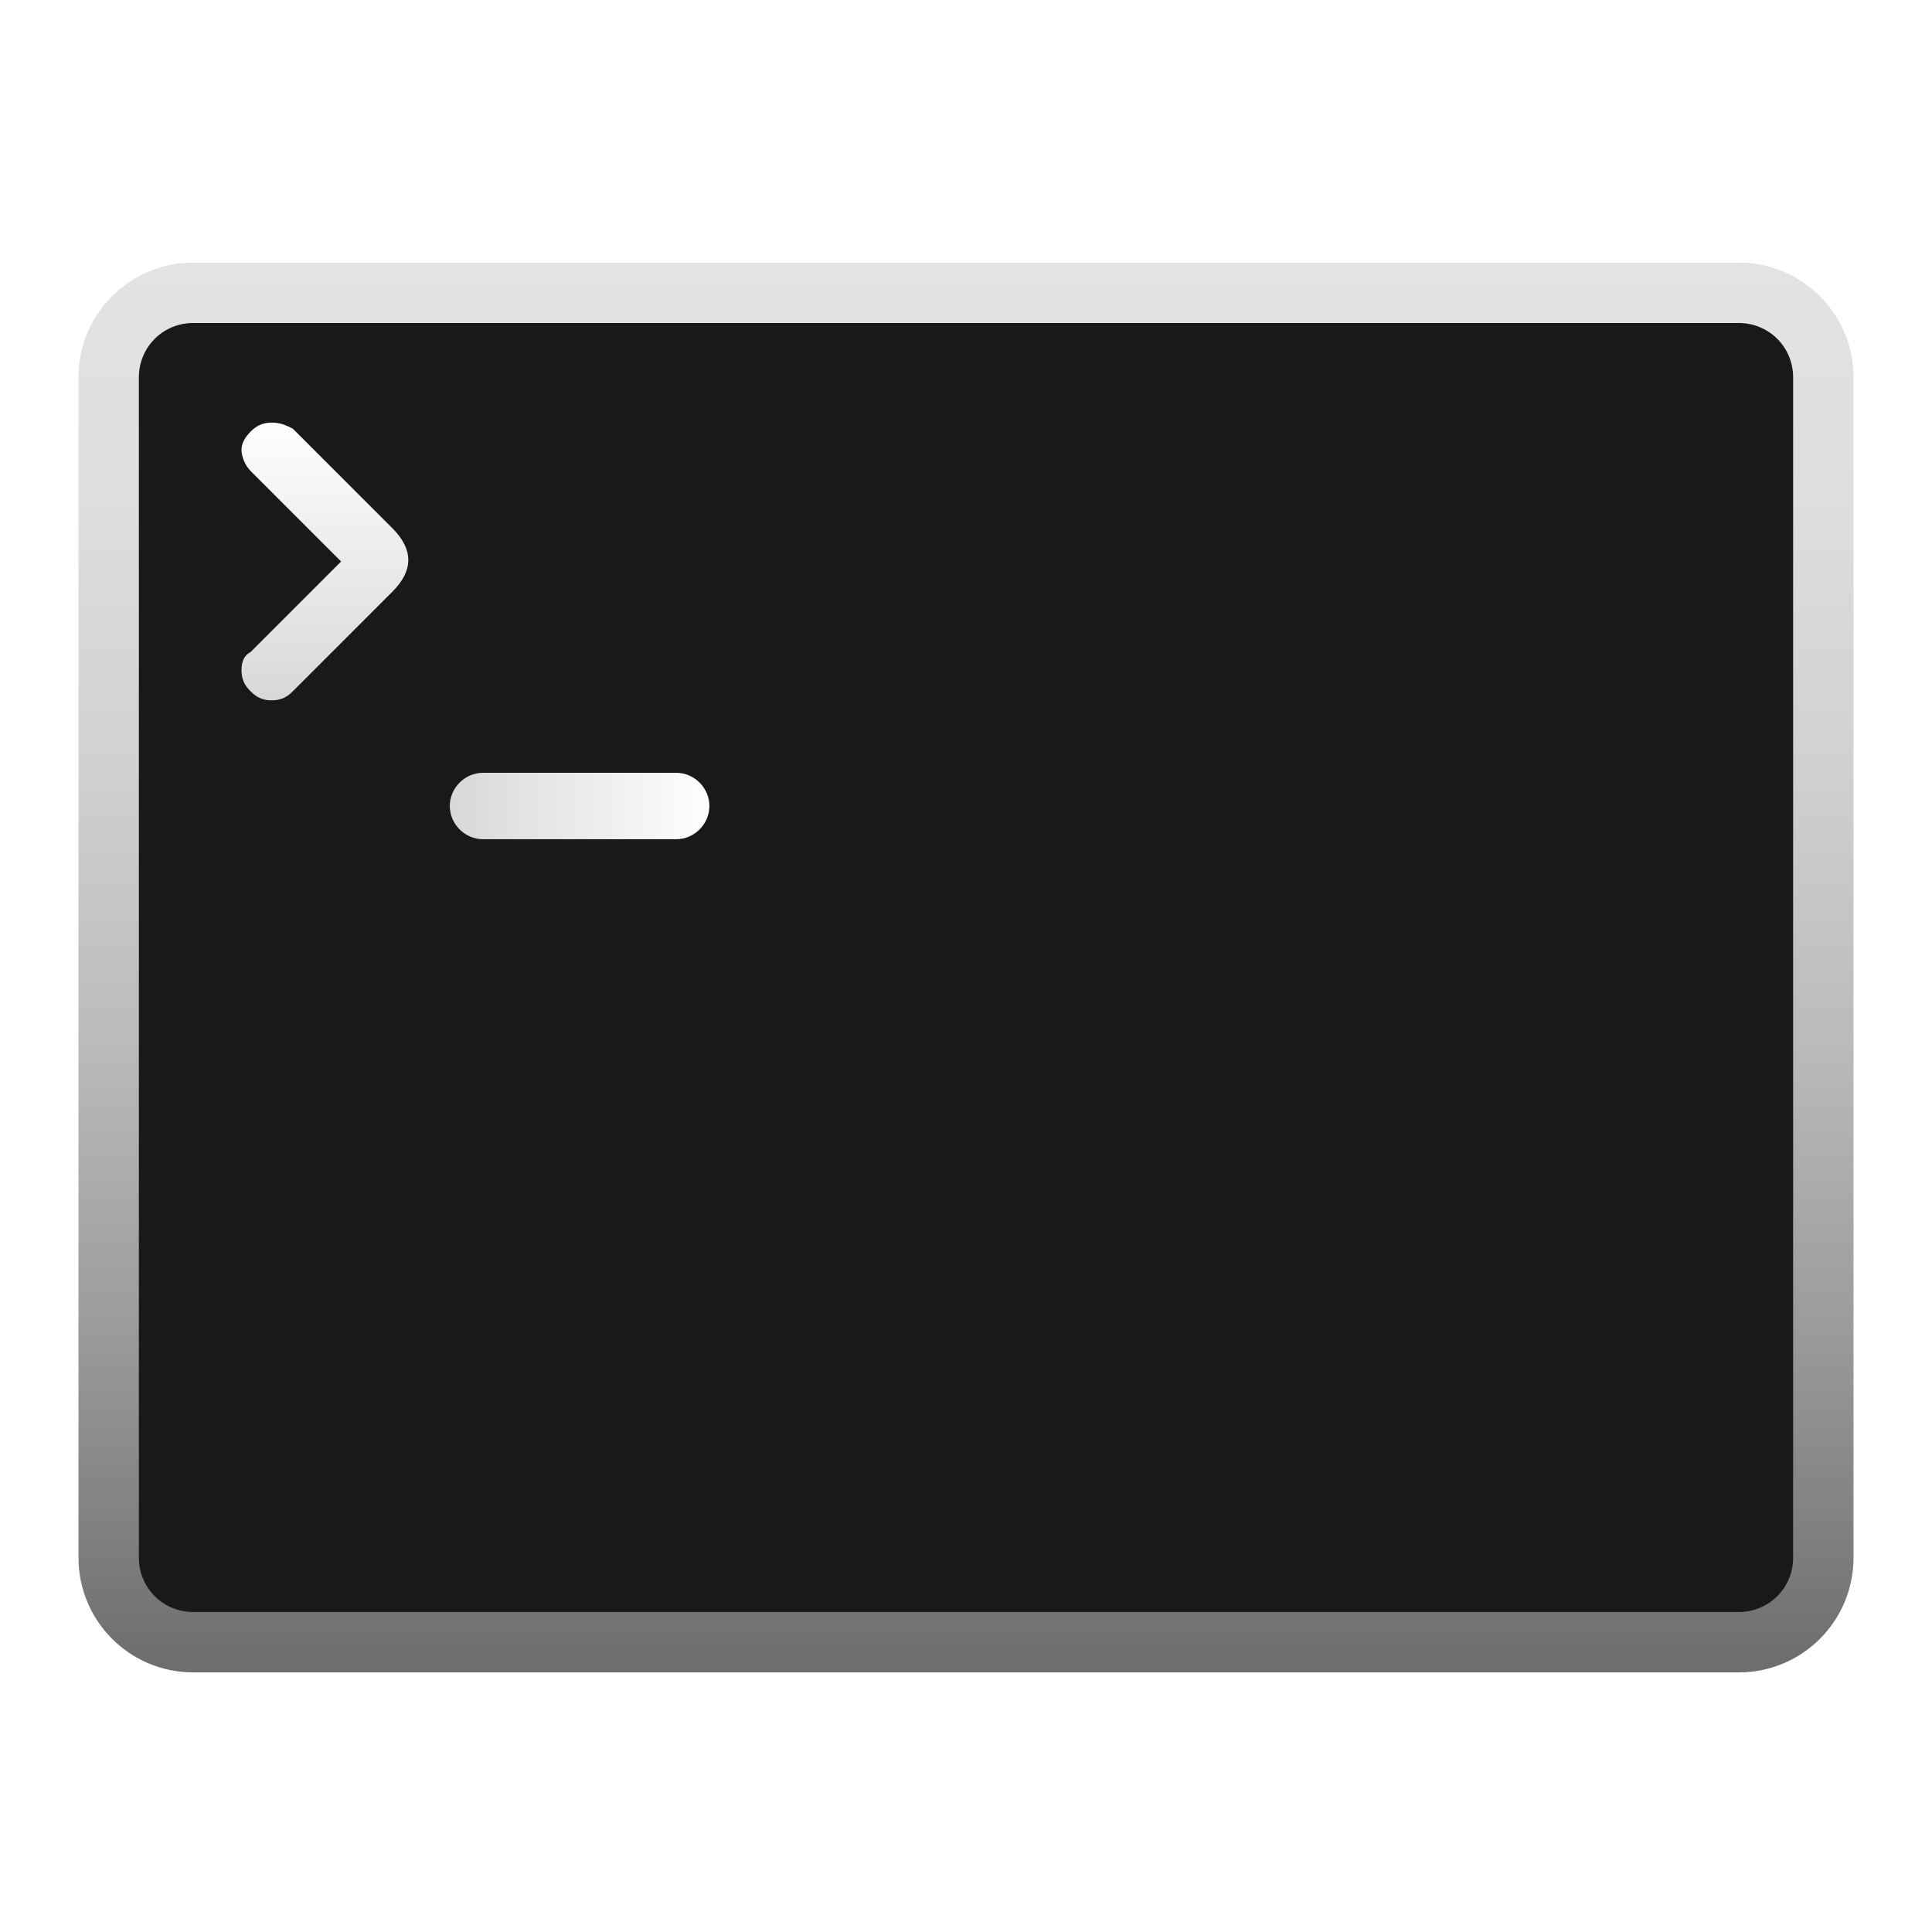
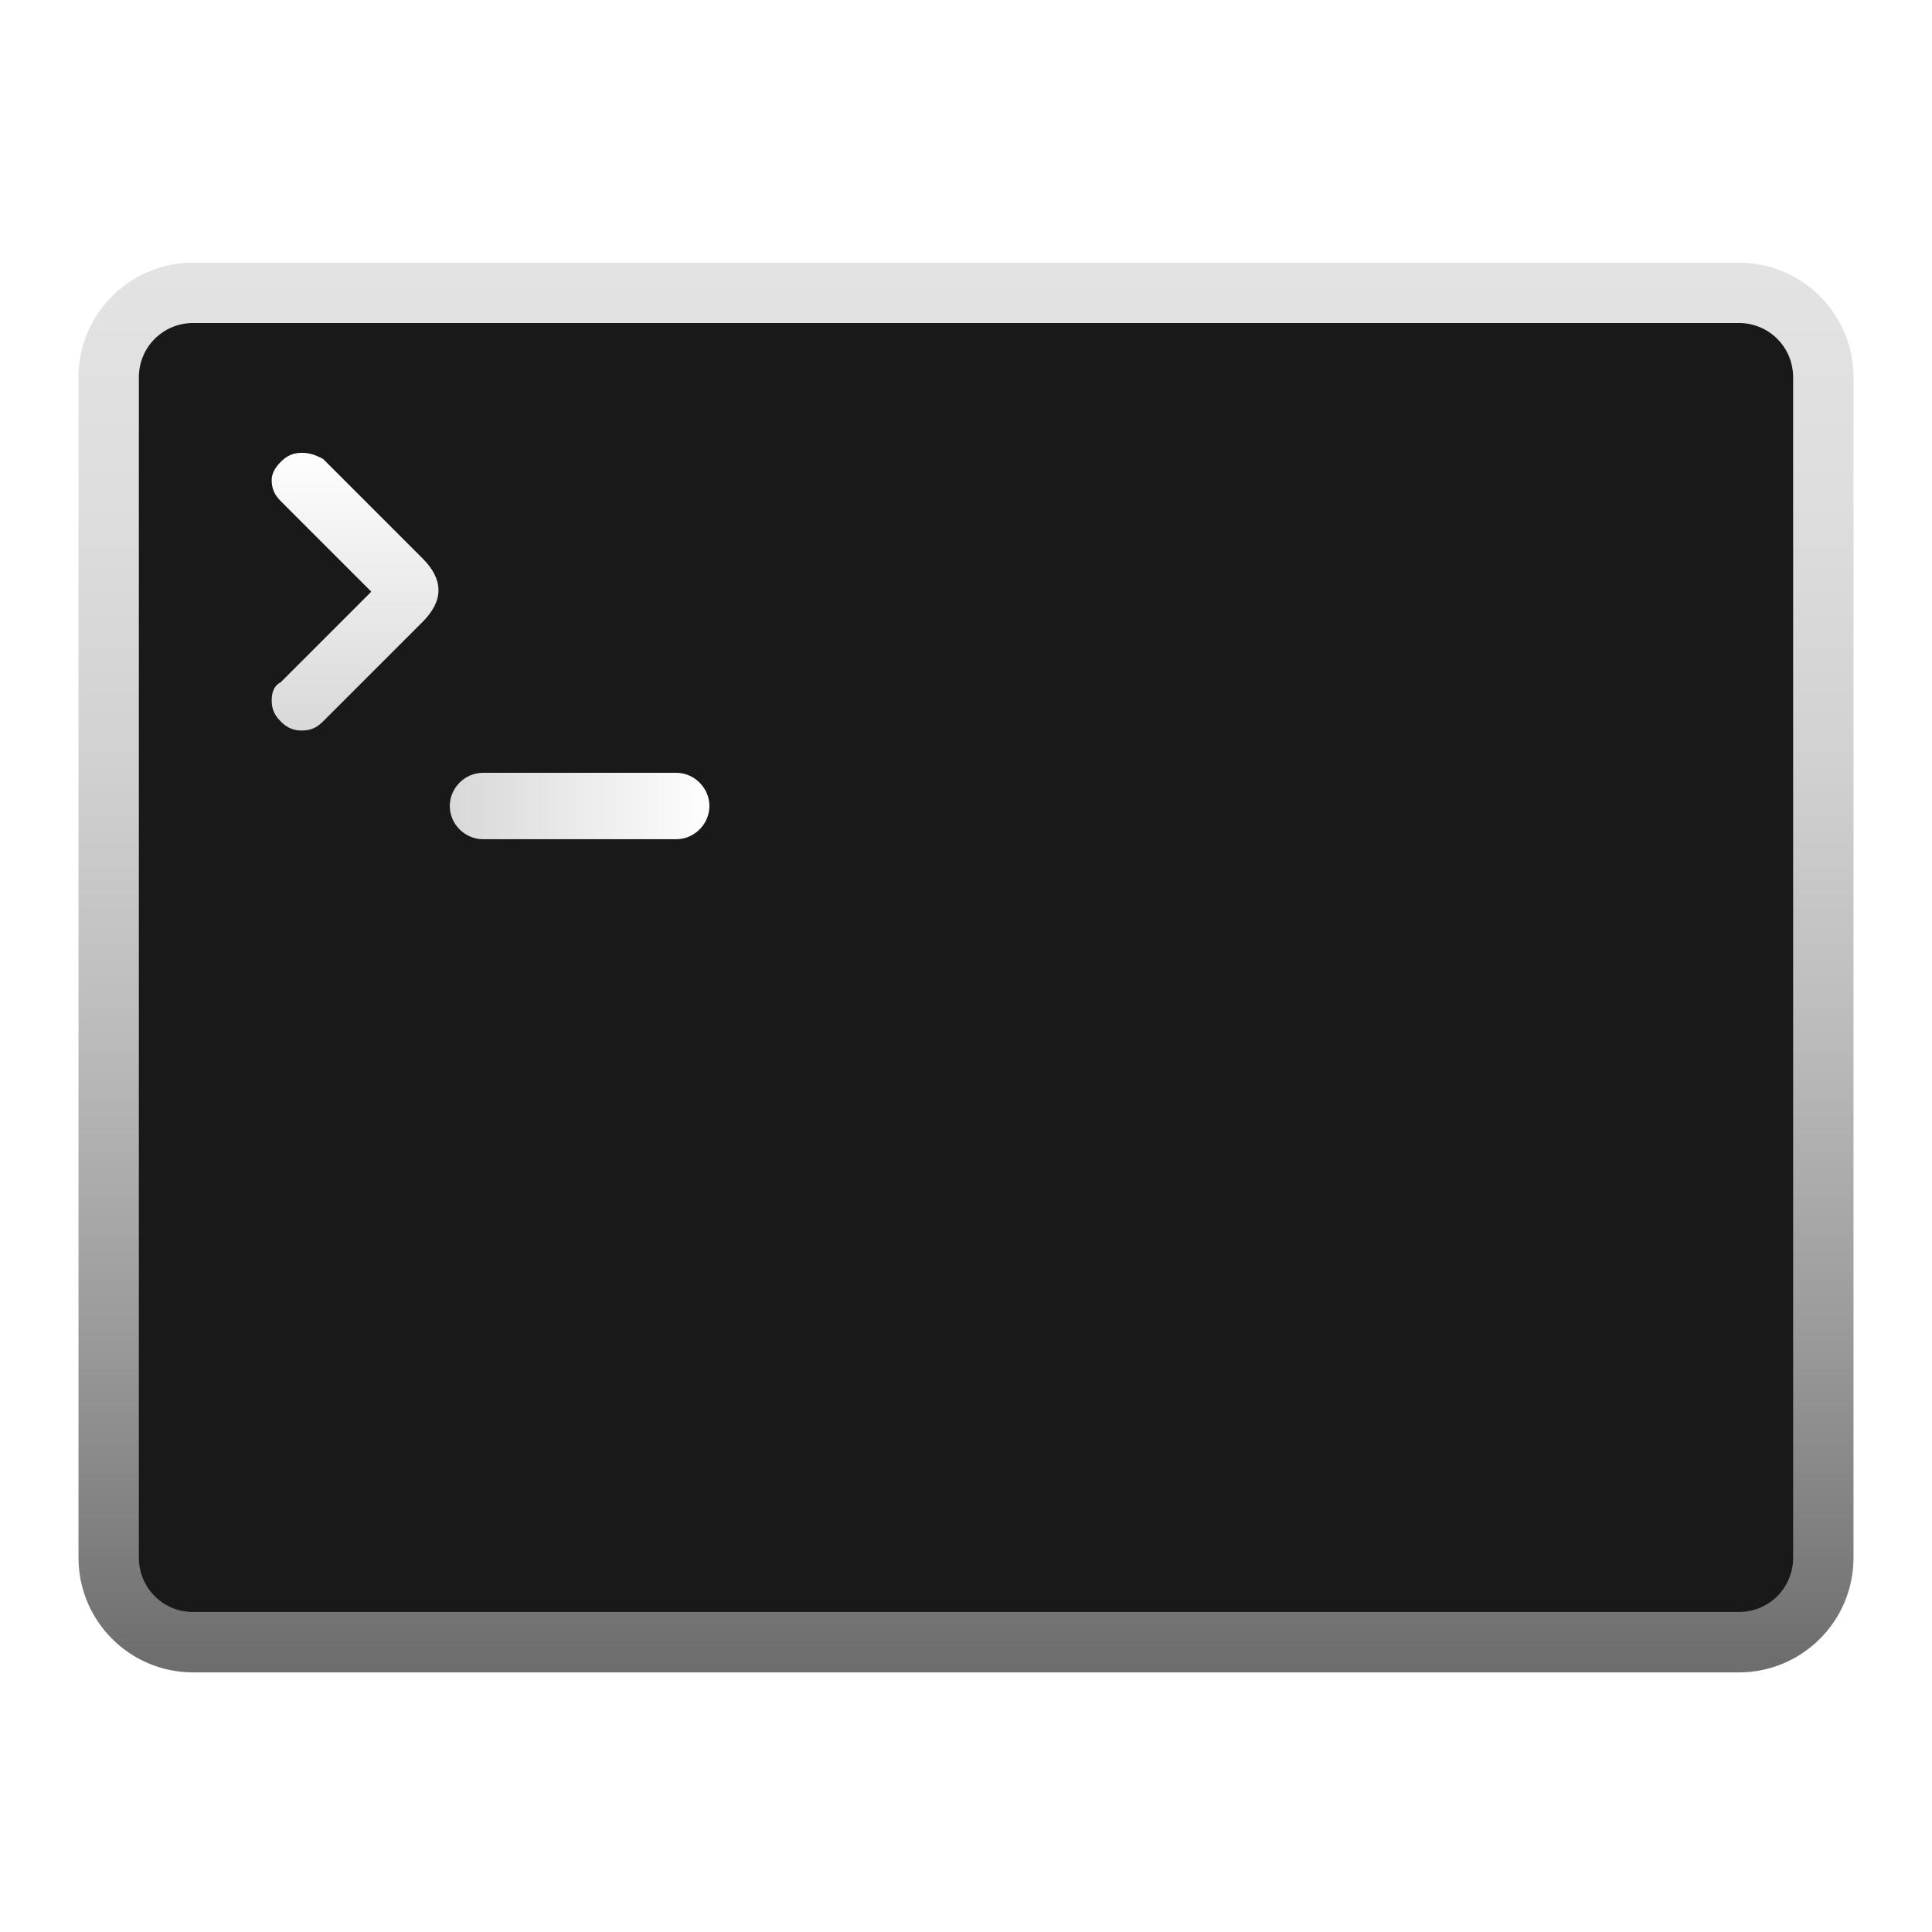
<svg xmlns="http://www.w3.org/2000/svg" version="1.1" id="terminal" x="0px" y="0px" viewBox="0 0 64 64" style="enable-background:new 0 0 64 64;" xml:space="preserve">
  <style type="text/css">
	.st0{fill:#191919;}
	.st1{fill:url(#SVGID_1_);}
	.st2{fill:url(#SVGID_2_);}
	.st3{fill:url(#SVGID_3_);}
</style>
  <g>
    <path class="st0" d="M56.8,54.7H7.2c-2.1,0-3.8-1.7-3.8-3.8V13c0-2.1,1.7-3.8,3.8-3.8h49.6c2.1,0,3.8,1.7,3.8,3.8V51   C60.6,53,58.9,54.7,56.8,54.7z" />
    <linearGradient id="SVGID_1_" gradientUnits="userSpaceOnUse" x1="32" y1="54.925" x2="32" y2="8.578">
      <stop offset="0" style="stop-color:#6E6E6E" />
      <stop offset="2.772886e-02" style="stop-color:#747474" />
      <stop offset="0.236" style="stop-color:#9B9B9B" />
      <stop offset="0.442" style="stop-color:#BBBBBB" />
      <stop offset="0.641" style="stop-color:#D1D1D1" />
      <stop offset="0.83" style="stop-color:#DEDEDE" />
      <stop offset="1" style="stop-color:#E3E3E3" />
    </linearGradient>
    <path class="st1" d="M57.6,10.7c1,0,1.8,0.8,1.8,1.8v39.1c0,1-0.8,1.8-1.8,1.8H6.4c-1,0-1.8-0.8-1.8-1.8V12.5c0-1,0.8-1.8,1.8-1.8   H57.6 M57.6,8.7H6.4c-2.1,0-3.8,1.7-3.8,3.8v39.1c0,2.1,1.7,3.8,3.8,3.8h51.2c2.1,0,3.8-1.7,3.8-3.8V12.5   C61.4,10.4,59.7,8.7,57.6,8.7L57.6,8.7z" />
-     <linearGradient id="SVGID_2_" gradientUnits="userSpaceOnUse" x1="13750.733" y1="-7570.129" x2="13750.733" y2="-7723.09" gradientTransform="matrix(6.383000e-02 0 0 -6.383000e-02 -866.9507 -469.5039)">
+     <linearGradient id="SVGID_2_" gradientUnits="userSpaceOnUse" x1="13766.4" y1="-7585.796" x2="13766.4" y2="-7738.756" gradientTransform="matrix(6.383000e-02 0 0 -6.383000e-02 -866.9507 -469.5039)">
      <stop offset="0" style="stop-color:#FFFFFF" />
      <stop offset="1" style="stop-color:#D7D7D7" />
    </linearGradient>
-     <path class="st2" d="M9,14c-0.3,0-0.5,0.1-0.7,0.3C8.1,14.5,8,14.7,8,14.9s0.1,0.5,0.3,0.7l3,3l-3,3C8.1,21.7,8,21.9,8,22.2   c0,0.3,0.1,0.5,0.3,0.7c0.2,0.2,0.4,0.3,0.7,0.3c0.3,0,0.5-0.1,0.7-0.3l3.3-3.3c0.7-0.7,0.7-1.4,0-2.1l-3.3-3.3   C9.5,14.1,9.3,14,9,14L9,14z" />
+     <path class="st2" d="M10,15c-0.3,0-0.5,0.1-0.7,0.3C9.1,15.5,9,15.7,9,15.9c0,0.3,0.1,0.5,0.3,0.7l3,3l-3,3C9.1,22.7,9,22.9,9,23.2   c0,0.3,0.1,0.5,0.3,0.7c0.2,0.2,0.4,0.3,0.7,0.3c0.3,0,0.5-0.1,0.7-0.3l3.3-3.3c0.7-0.7,0.7-1.4,0-2.1l-3.3-3.3   C10.5,15.1,10.3,15,10,15L10,15z" />
    <linearGradient id="SVGID_3_" gradientUnits="userSpaceOnUse" x1="7477.234" y1="14450.791" x2="7477.234" y2="14308.777" gradientTransform="matrix(3.908461e-18 6.383000e-02 6.383000e-02 -3.908461e-18 -898.6656 -450.5679)">
      <stop offset="0" style="stop-color:#FFFFFF" />
      <stop offset="1" style="stop-color:#D7D7D7" />
    </linearGradient>
    <path class="st3" d="M23.5,26.7L23.5,26.7c0,0.6-0.5,1.1-1.1,1.1H16c-0.6,0-1.1-0.5-1.1-1.1l0,0c0-0.6,0.5-1.1,1.1-1.1h6.4   C23,25.6,23.5,26.1,23.5,26.7z" />
  </g>
</svg>
